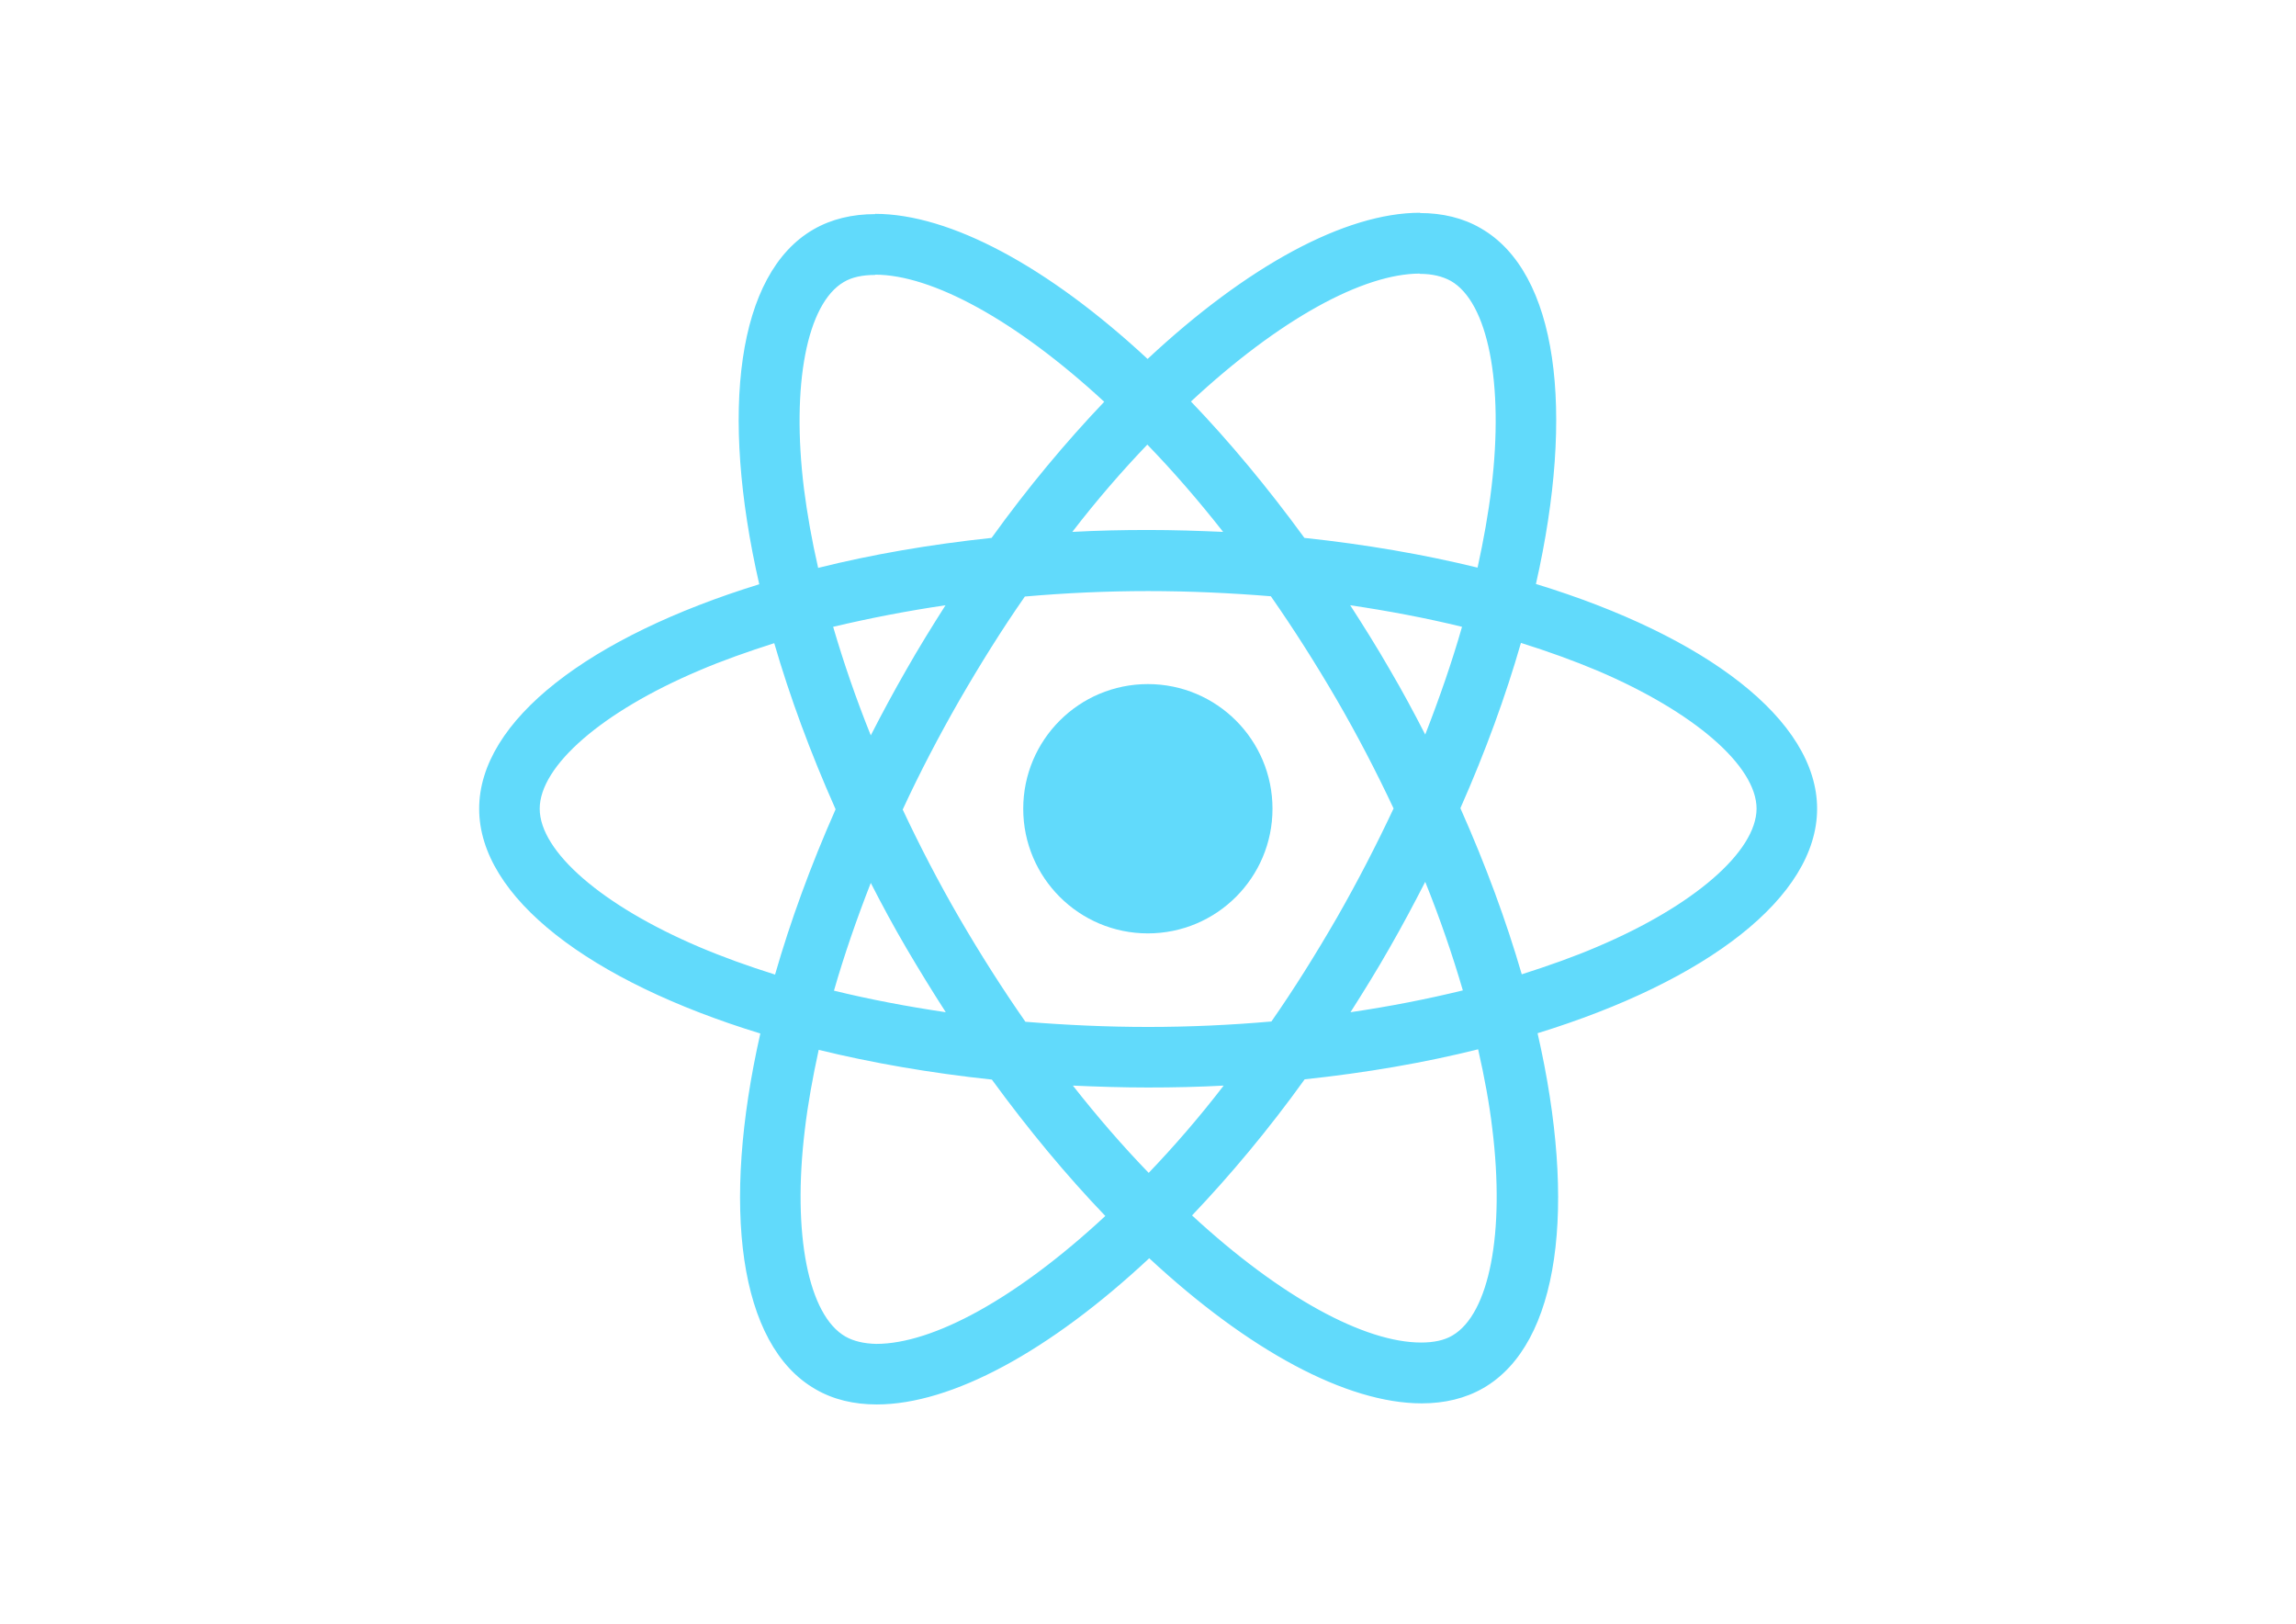
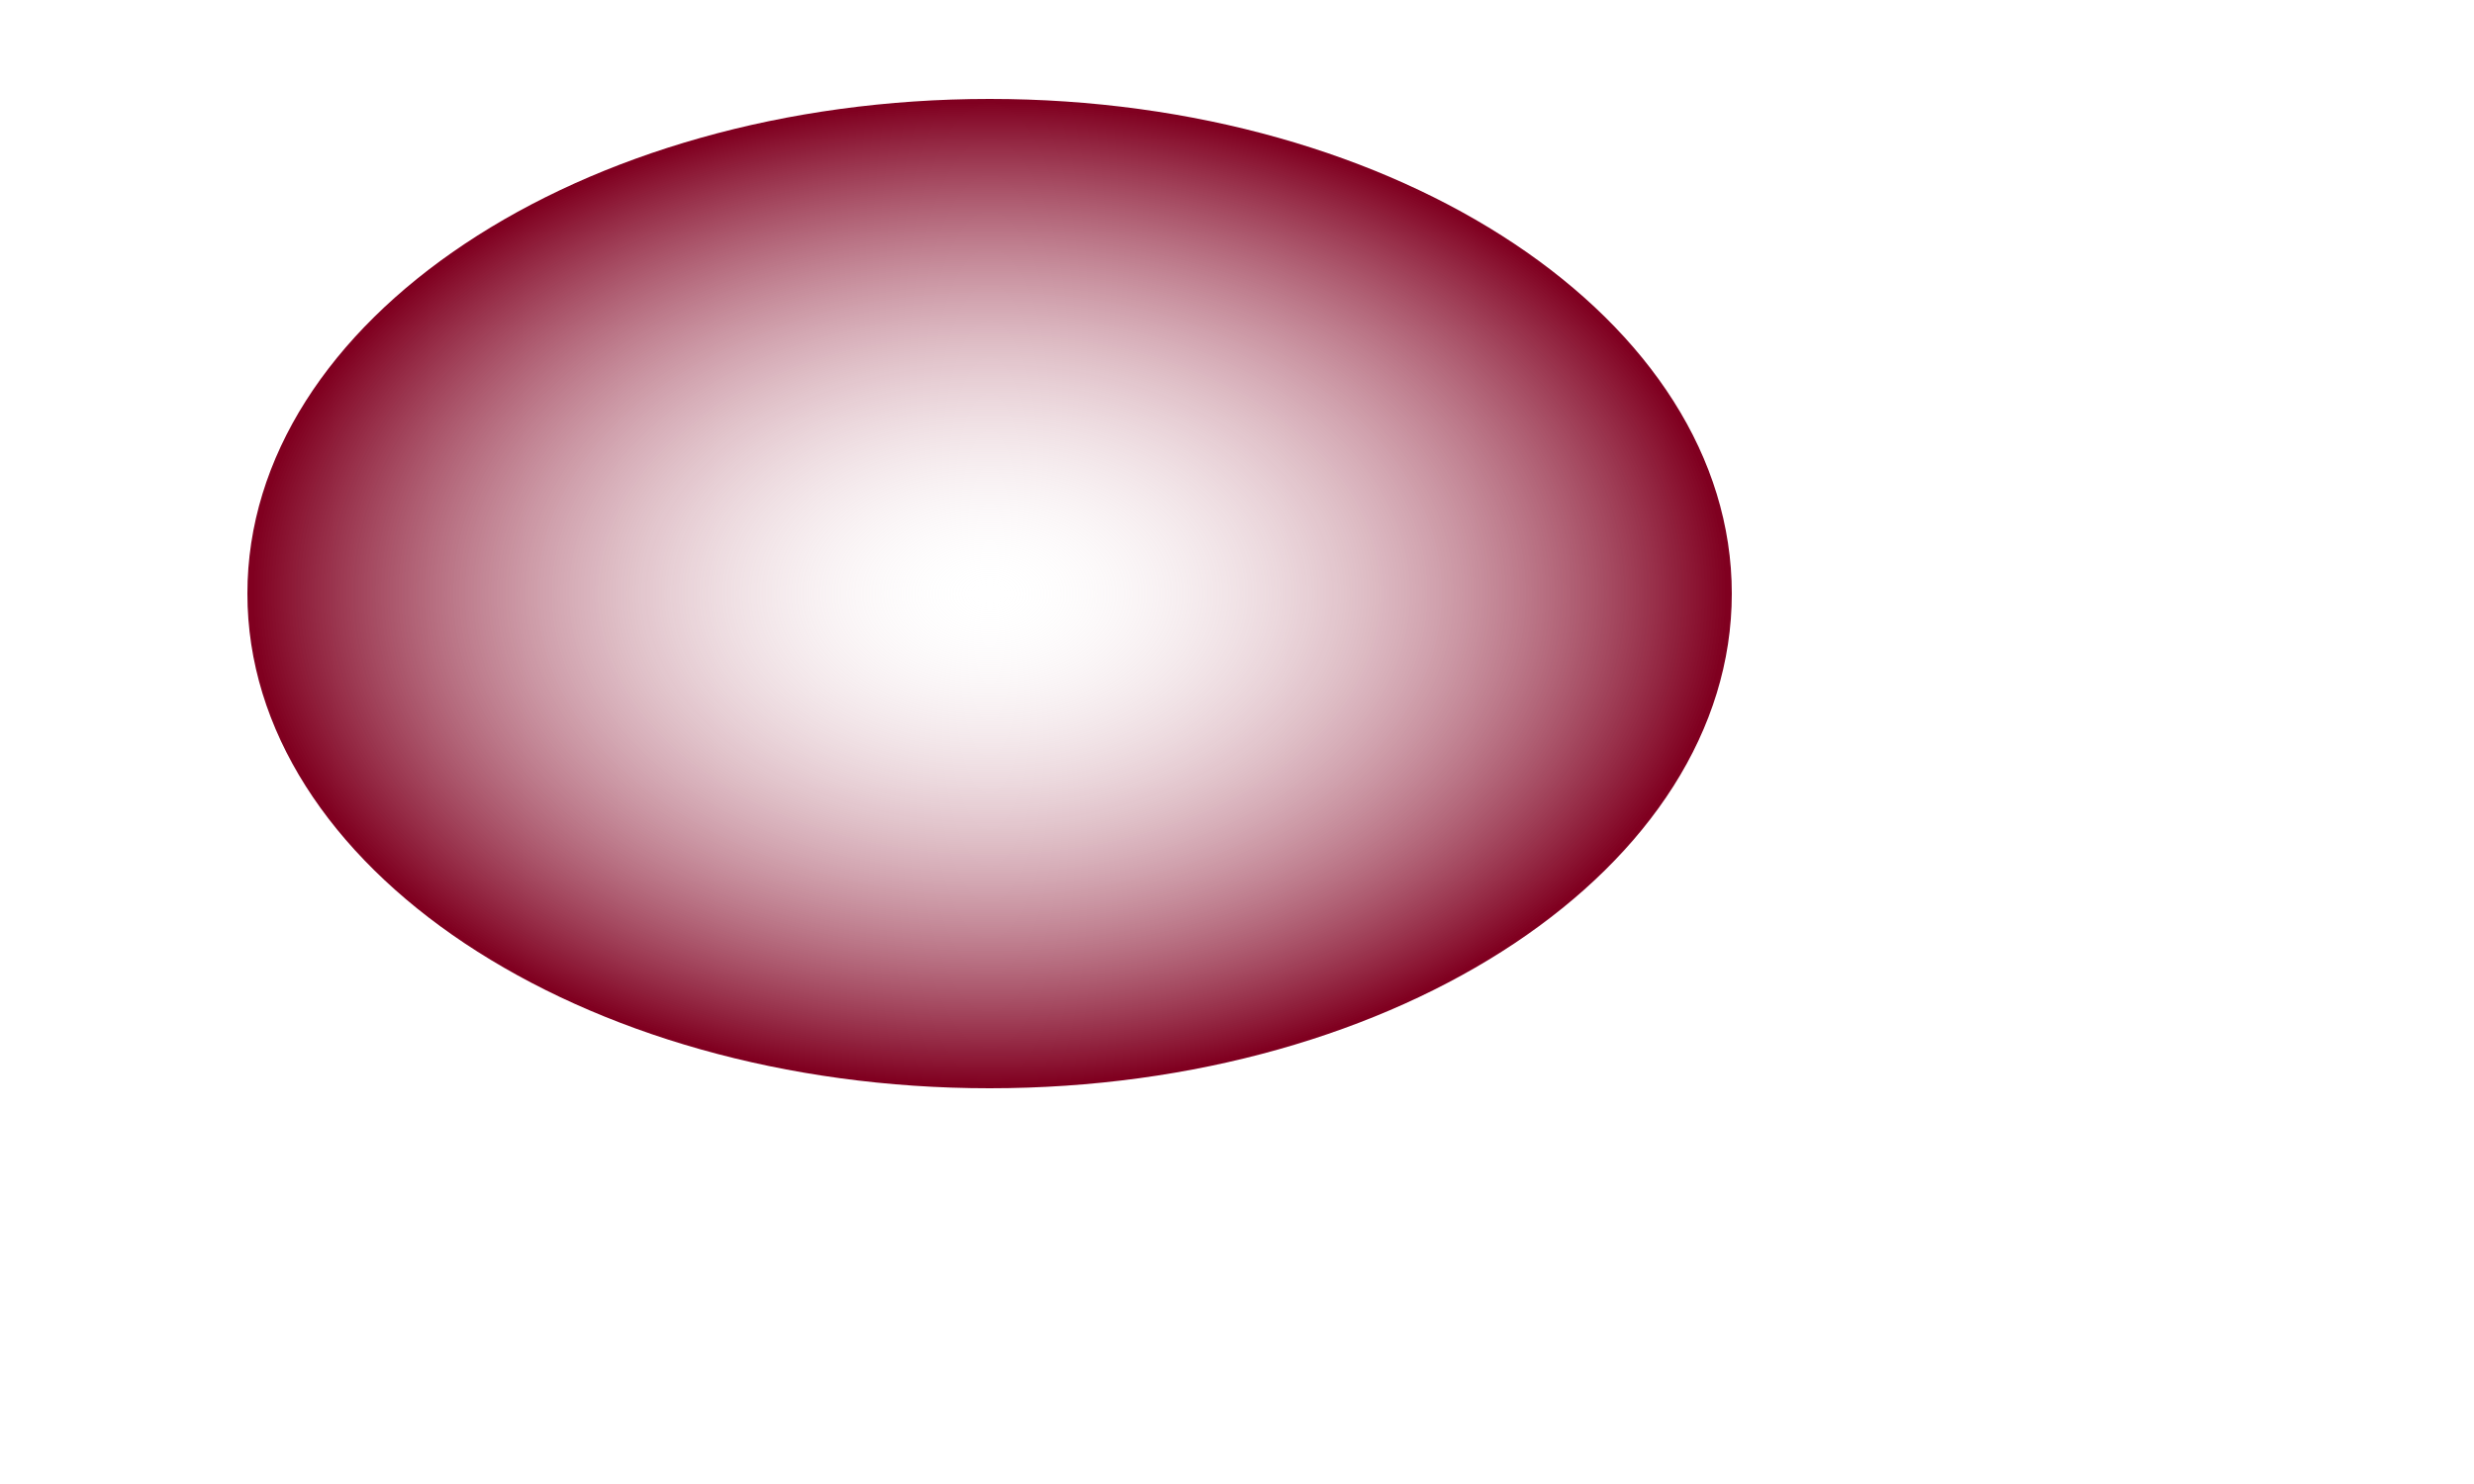
- <svg xmlns="http://www.w3.org/2000/svg" viewBox="0 0 841.9 595.3">
-   <g fill="#61DAFB">
-     <path d="M666.3 296.5c0-32.5-40.7-63.3-103.1-82.4 14.4-63.6 8-114.2-20.2-130.4-6.5-3.8-14.1-5.6-22.4-5.6v22.3c4.6 0 8.3.9 11.4 2.6 13.6 7.8 19.5 37.5 14.9 75.7-1.1 9.4-2.9 19.3-5.1 29.4-19.6-4.8-41-8.5-63.5-10.9-13.5-18.5-27.5-35.3-41.6-50 32.6-30.3 63.2-46.9 84-46.9V78c-27.5 0-63.5 19.6-99.9 53.6-36.4-33.8-72.4-53.2-99.9-53.2v22.3c20.7 0 51.4 16.5 84 46.6-14 14.7-28 31.4-41.3 49.9-22.6 2.4-44 6.1-63.6 11-2.3-10-4-19.7-5.2-29-4.7-38.2 1.1-67.9 14.6-75.8 3-1.8 6.9-2.6 11.5-2.6V78.5c-8.4 0-16 1.8-22.6 5.6-28.1 16.2-34.4 66.7-19.9 130.1-62.2 19.2-102.7 49.9-102.7 82.3 0 32.5 40.7 63.3 103.1 82.4-14.4 63.6-8 114.2 20.2 130.4 6.5 3.8 14.1 5.6 22.5 5.6 27.5 0 63.5-19.6 99.9-53.6 36.4 33.8 72.4 53.2 99.9 53.2 8.4 0 16-1.8 22.6-5.6 28.1-16.2 34.4-66.7 19.9-130.1 62-19.1 102.5-49.9 102.5-82.3zm-130.2-66.7c-3.7 12.9-8.3 26.2-13.5 39.5-4.1-8-8.4-16-13.1-24-4.6-8-9.5-15.8-14.4-23.4 14.2 2.1 27.9 4.7 41 7.9zm-45.8 106.5c-7.8 13.5-15.8 26.3-24.1 38.2-14.9 1.3-30 2-45.2 2-15.1 0-30.2-.7-45-1.9-8.3-11.9-16.4-24.6-24.2-38-7.6-13.1-14.5-26.4-20.8-39.8 6.2-13.4 13.2-26.8 20.7-39.9 7.8-13.5 15.8-26.3 24.1-38.2 14.9-1.3 30-2 45.2-2 15.1 0 30.2.7 45 1.9 8.3 11.9 16.4 24.6 24.2 38 7.6 13.1 14.5 26.4 20.8 39.8-6.3 13.4-13.2 26.8-20.7 39.9zm32.3-13c5.4 13.4 10 26.8 13.8 39.8-13.1 3.2-26.9 5.9-41.2 8 4.9-7.7 9.8-15.6 14.4-23.7 4.6-8 8.9-16.1 13-24.1zM421.2 430c-9.3-9.6-18.6-20.3-27.8-32 9 .4 18.2.7 27.5.7 9.4 0 18.7-.2 27.8-.7-9 11.7-18.3 22.4-27.5 32zm-74.4-58.9c-14.2-2.1-27.9-4.7-41-7.9 3.7-12.9 8.3-26.2 13.5-39.5 4.1 8 8.4 16 13.1 24 4.7 8 9.5 15.8 14.4 23.4zM420.7 163c9.3 9.6 18.6 20.3 27.8 32-9-.4-18.2-.7-27.5-.7-9.4 0-18.7.2-27.8.7 9-11.7 18.3-22.4 27.5-32zm-74 58.9c-4.9 7.7-9.8 15.6-14.4 23.7-4.6 8-8.9 16-13 24-5.4-13.4-10-26.8-13.8-39.8 13.1-3.1 26.9-5.8 41.2-7.9zm-90.5 125.2c-35.4-15.1-58.3-34.9-58.3-50.6 0-15.7 22.9-35.6 58.3-50.6 8.6-3.7 18-7 27.7-10.1 5.7 19.6 13.2 40 22.5 60.9-9.2 20.8-16.6 41.1-22.2 60.6-9.9-3.1-19.3-6.5-28-10.2zM310 490c-13.6-7.8-19.5-37.5-14.9-75.7 1.1-9.4 2.9-19.3 5.1-29.4 19.6 4.8 41 8.5 63.5 10.9 13.5 18.5 27.5 35.3 41.6 50-32.6 30.3-63.2 46.9-84 46.9-4.5-.1-8.3-1-11.3-2.7zm237.2-76.2c4.7 38.2-1.1 67.9-14.6 75.8-3 1.8-6.9 2.6-11.5 2.6-20.7 0-51.4-16.5-84-46.6 14-14.7 28-31.4 41.3-49.9 22.6-2.4 44-6.1 63.6-11 2.3 10.1 4.1 19.8 5.2 29.1zm38.5-66.7c-8.6 3.7-18 7-27.7 10.1-5.7-19.6-13.2-40-22.5-60.9 9.2-20.8 16.6-41.1 22.2-60.6 9.9 3.1 19.3 6.5 28.1 10.2 35.4 15.1 58.3 34.9 58.3 50.6-.1 15.7-23 35.6-58.4 50.6zM320.8 78.4z" />
-     <circle cx="420.9" cy="296.5" r="45.7" />
-     <path d="M520.5 78.1z" />
-   </g>
+ <svg height="30" width="50">
+   <defs>
+     <radialGradient id="grad1" cx="50%" cy="50%" r="50%" fx="50%" fy="50%">
+       <stop offset="0%" style="stop-color:rgb(255,255,255);stop-opacity:0" />
+       <stop offset="100%" style="stop-color:rgb(128,0,32);stop-opacity:1" />
+     </radialGradient>
+   </defs>
+   <ellipse cx="20" cy="12" rx="15" ry="10" fill="url(#grad1)" />
+   Sorry, your browser does not support inline SVG.
</svg>
